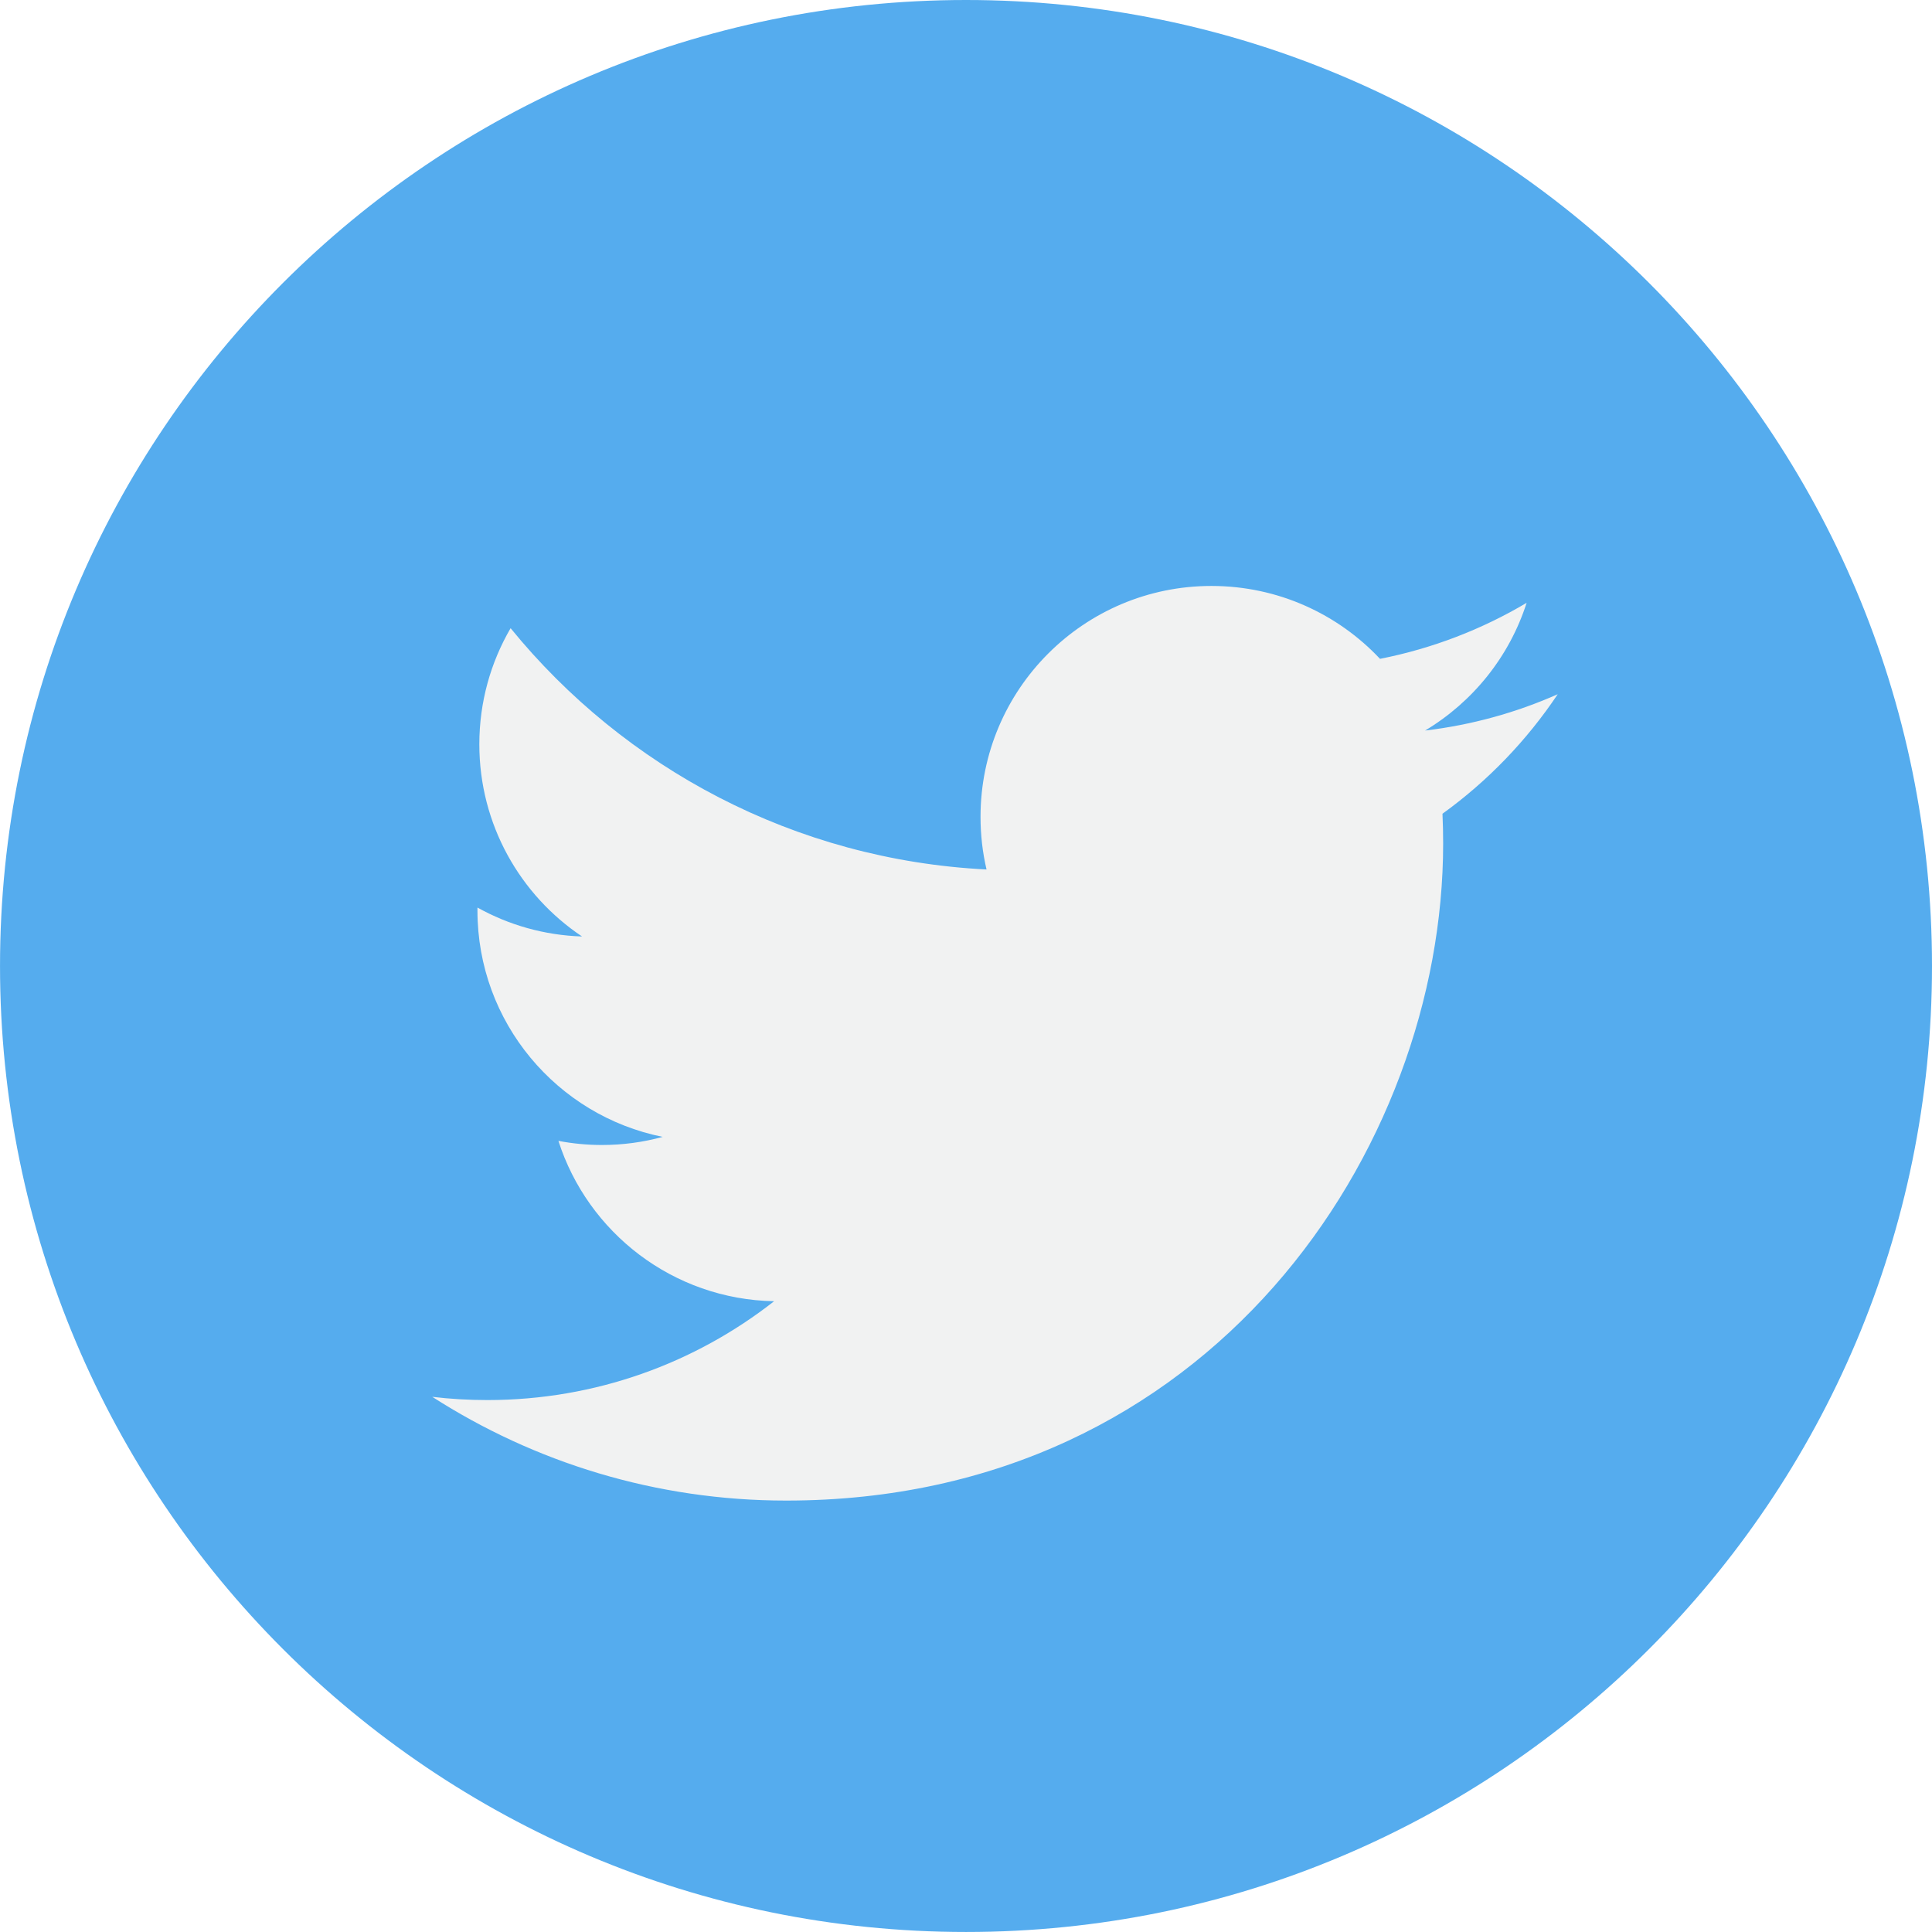
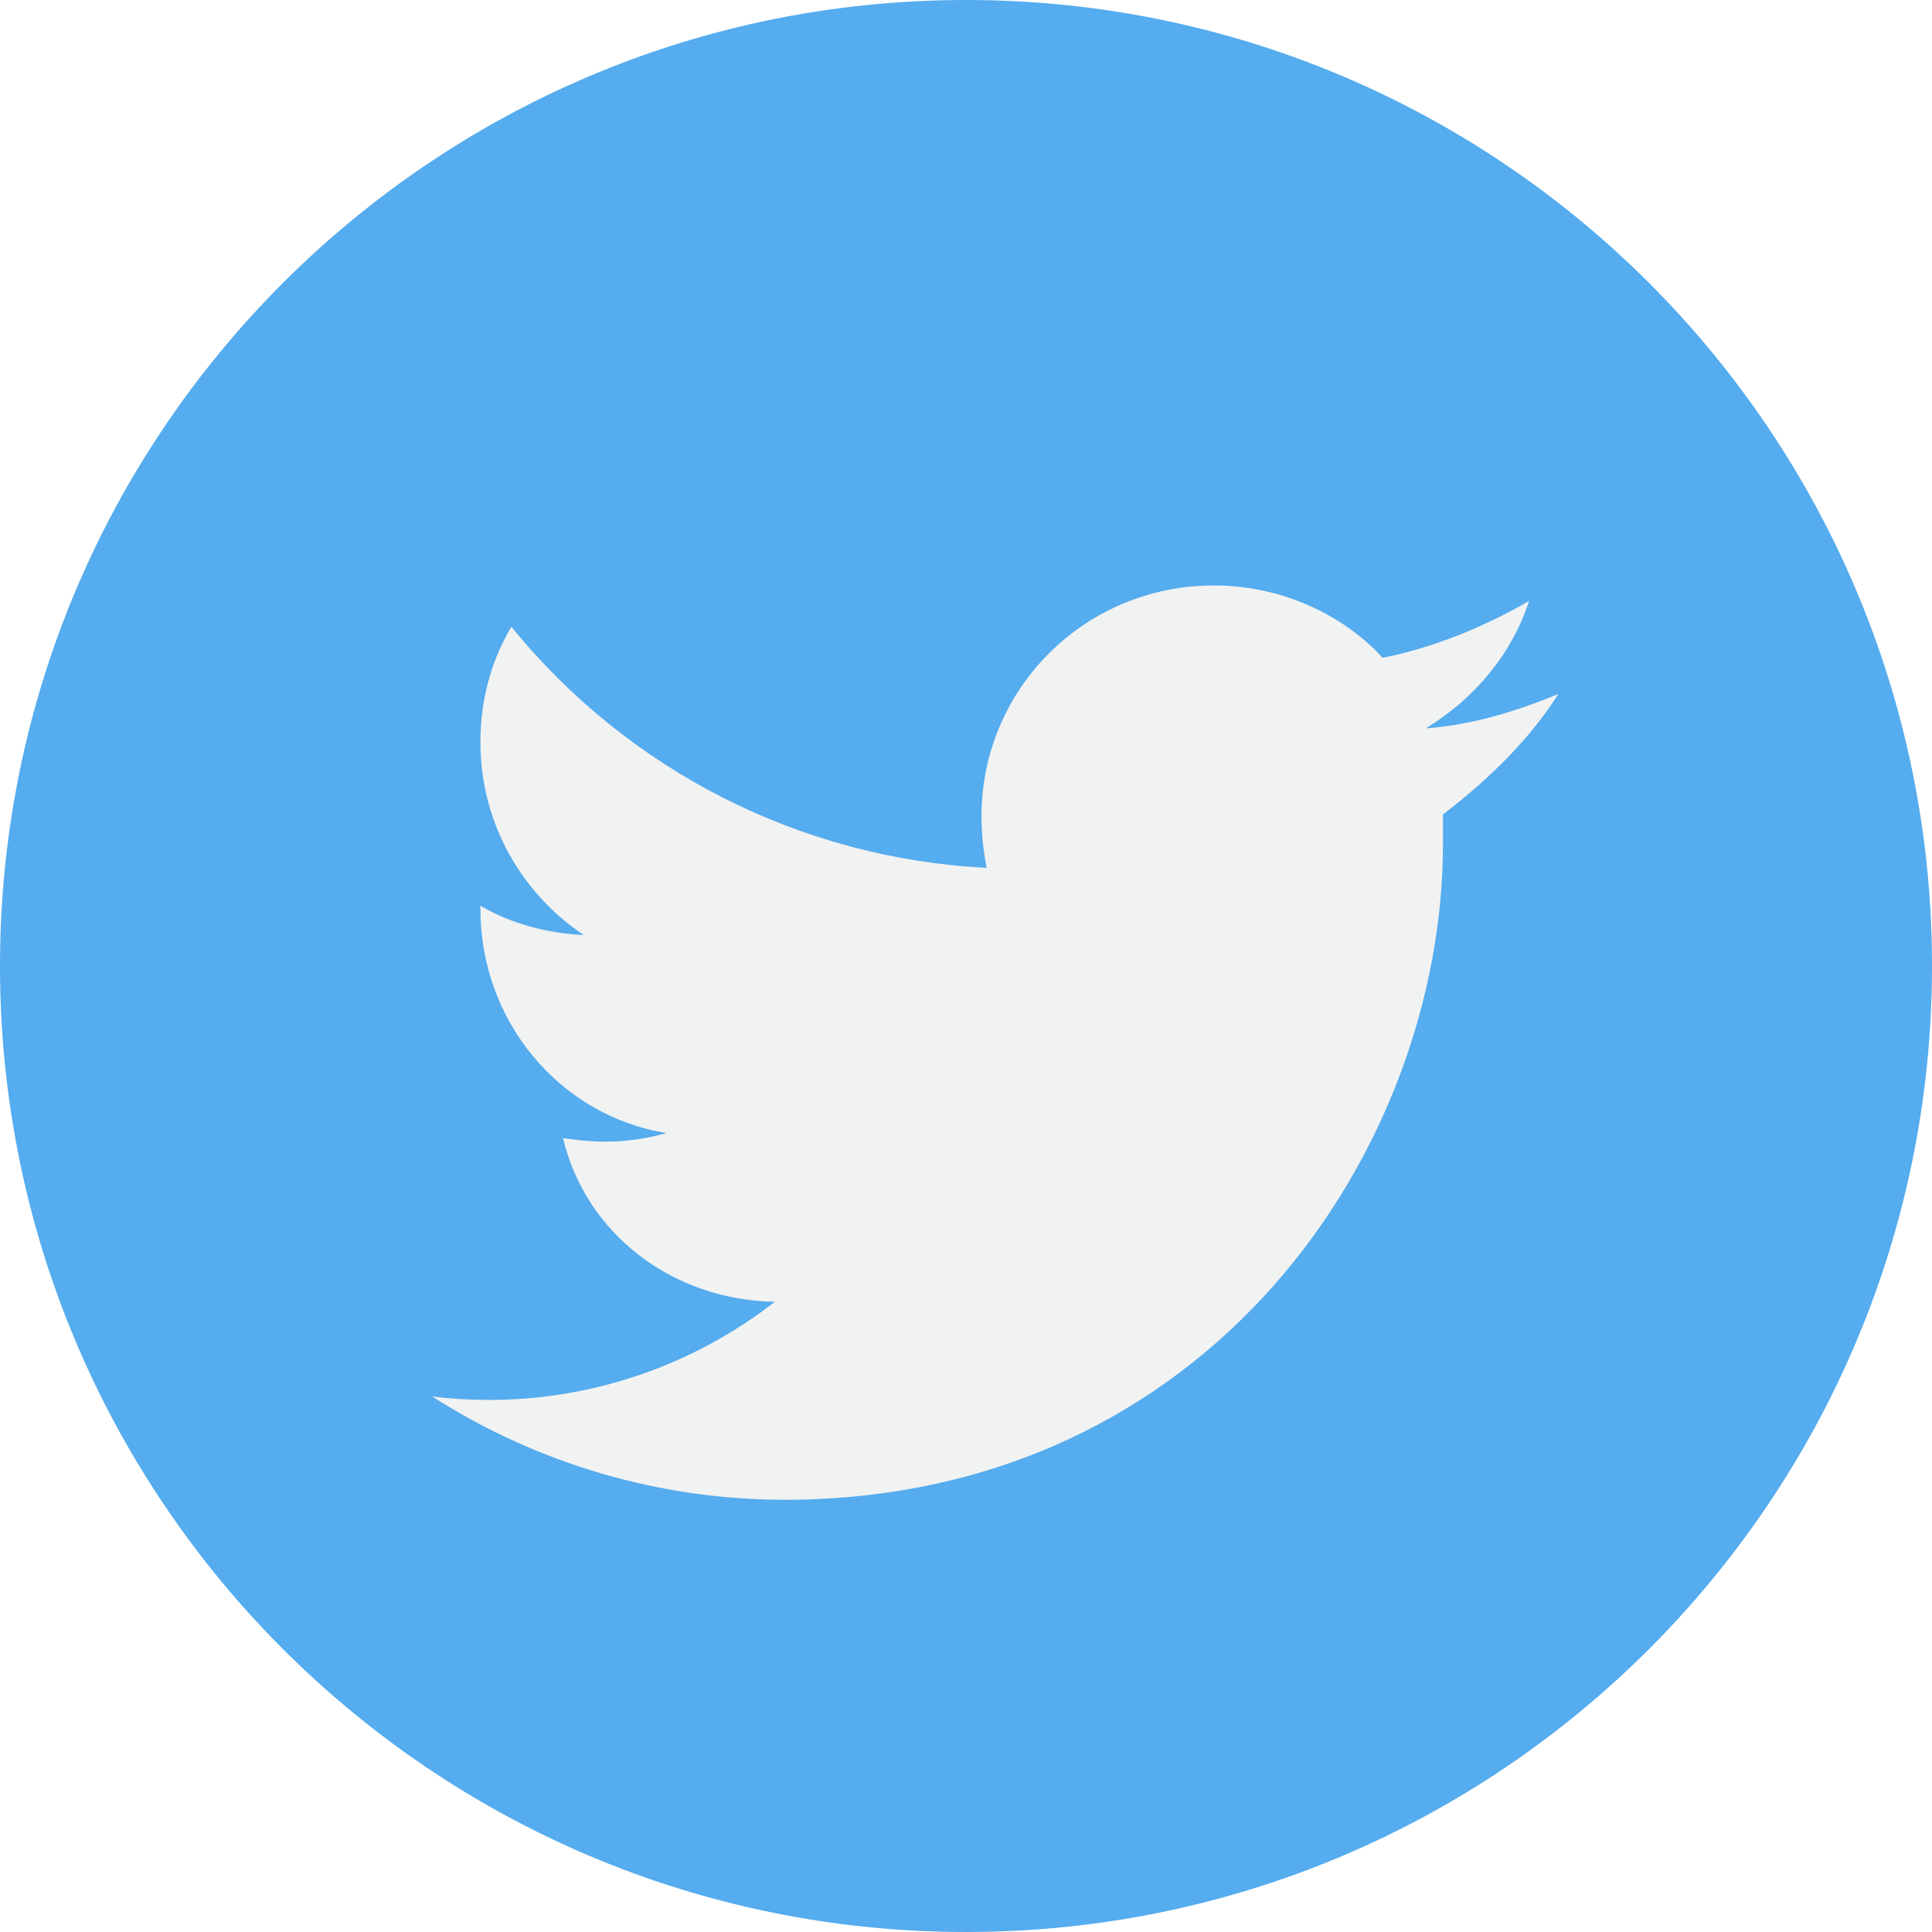
- <svg xmlns="http://www.w3.org/2000/svg" version="1.1" id="Capa_1" x="0px" y="0px" viewBox="0 0 112.197 112.197" style="enable-background:new 0 0 112.197 112.197;" xml:space="preserve">
-   <g>
-     <circle style="fill:#55ACEE;" cx="56.099" cy="56.098" r="56.098" />
-     <g>
-       <path style="fill:#F1F2F2;" d="M90.461,40.316c-2.404,1.066-4.99,1.787-7.702,2.109c2.769-1.659,4.894-4.284,5.897-7.417    c-2.591,1.537-5.462,2.652-8.515,3.253c-2.446-2.605-5.931-4.233-9.79-4.233c-7.404,0-13.409,6.005-13.409,13.409    c0,1.051,0.119,2.074,0.349,3.056c-11.144-0.559-21.025-5.897-27.639-14.012c-1.154,1.98-1.816,4.285-1.816,6.742    c0,4.651,2.369,8.757,5.965,11.161c-2.197-0.069-4.266-0.672-6.073-1.679c-0.001,0.057-0.001,0.114-0.001,0.17    c0,6.497,4.624,11.916,10.757,13.147c-1.124,0.308-2.311,0.471-3.532,0.471c-0.866,0-1.705-0.083-2.523-0.239    c1.706,5.326,6.657,9.203,12.526,9.312c-4.59,3.597-10.371,5.74-16.655,5.74c-1.08,0-2.15-0.063-3.197-0.188    c5.931,3.806,12.981,6.025,20.553,6.025c24.664,0,38.152-20.432,38.152-38.153c0-0.581-0.013-1.16-0.039-1.734    C86.391,45.366,88.664,43.005,90.461,40.316L90.461,40.316z" />
-     </g>
-   </g>
-   <g>
- </g>
-   <g>
- </g>
-   <g>
- </g>
-   <g>
- </g>
-   <g>
- </g>
-   <g>
- </g>
-   <g>
- </g>
-   <g>
- </g>
-   <g>
- </g>
-   <g>
- </g>
-   <g>
- </g>
-   <g>
- </g>
-   <g>
- </g>
-   <g>
- </g>
-   <g>
- </g>
+ <svg xmlns="http://www.w3.org/2000/svg" viewBox="0 0 112.2 112.2">
+   <circle cx="56.1" cy="56.1" r="56.1" fill="#55acee" />
+   <path d="M90.5 40.3c-2.4 1-5 1.8-7.7 2 2.8-1.7 5-4.3 6-7.4-2.6 1.5-5.5 2.7-8.5 3.3-2.4-2.6-6-4.2-9.8-4.2C63 34 57 40 57 47.4c0 1 .1 2 .3 3a38 38 0 0 1-27.6-14c-1.2 2-1.8 4.3-1.8 6.7 0 4.7 2.4 8.8 6 11.2-2.2-.1-4.3-.7-6-1.7v.2c0 6.5 4.6 12 10.8 13-1 .3-2.3.5-3.5.5-1 0-1.7-.1-2.5-.2C34 71.6 39 75.5 45 75.6a27 27 0 0 1-16.7 5.7 27 27 0 0 1-3.2-.2 38 38 0 0 0 20.6 6C70.3 87 83.8 66.7 83.8 49v-1.7c2.6-2 5-4.3 6.7-7z" fill="#f1f2f2" />
</svg>
